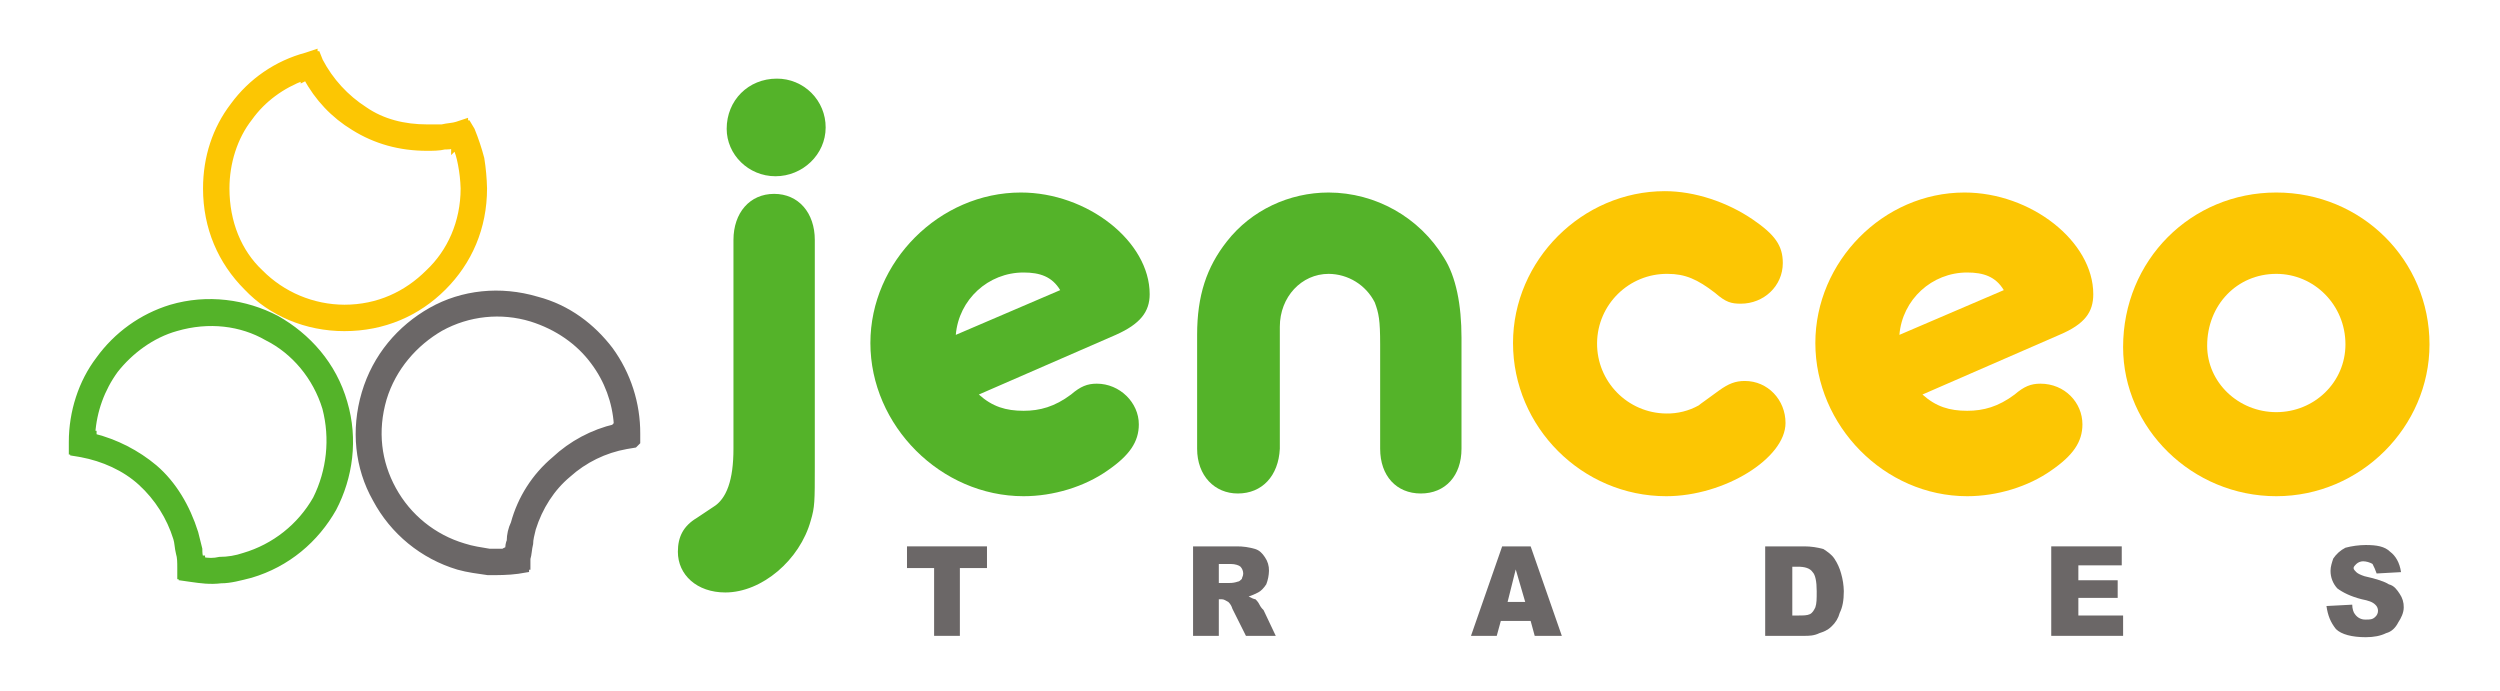
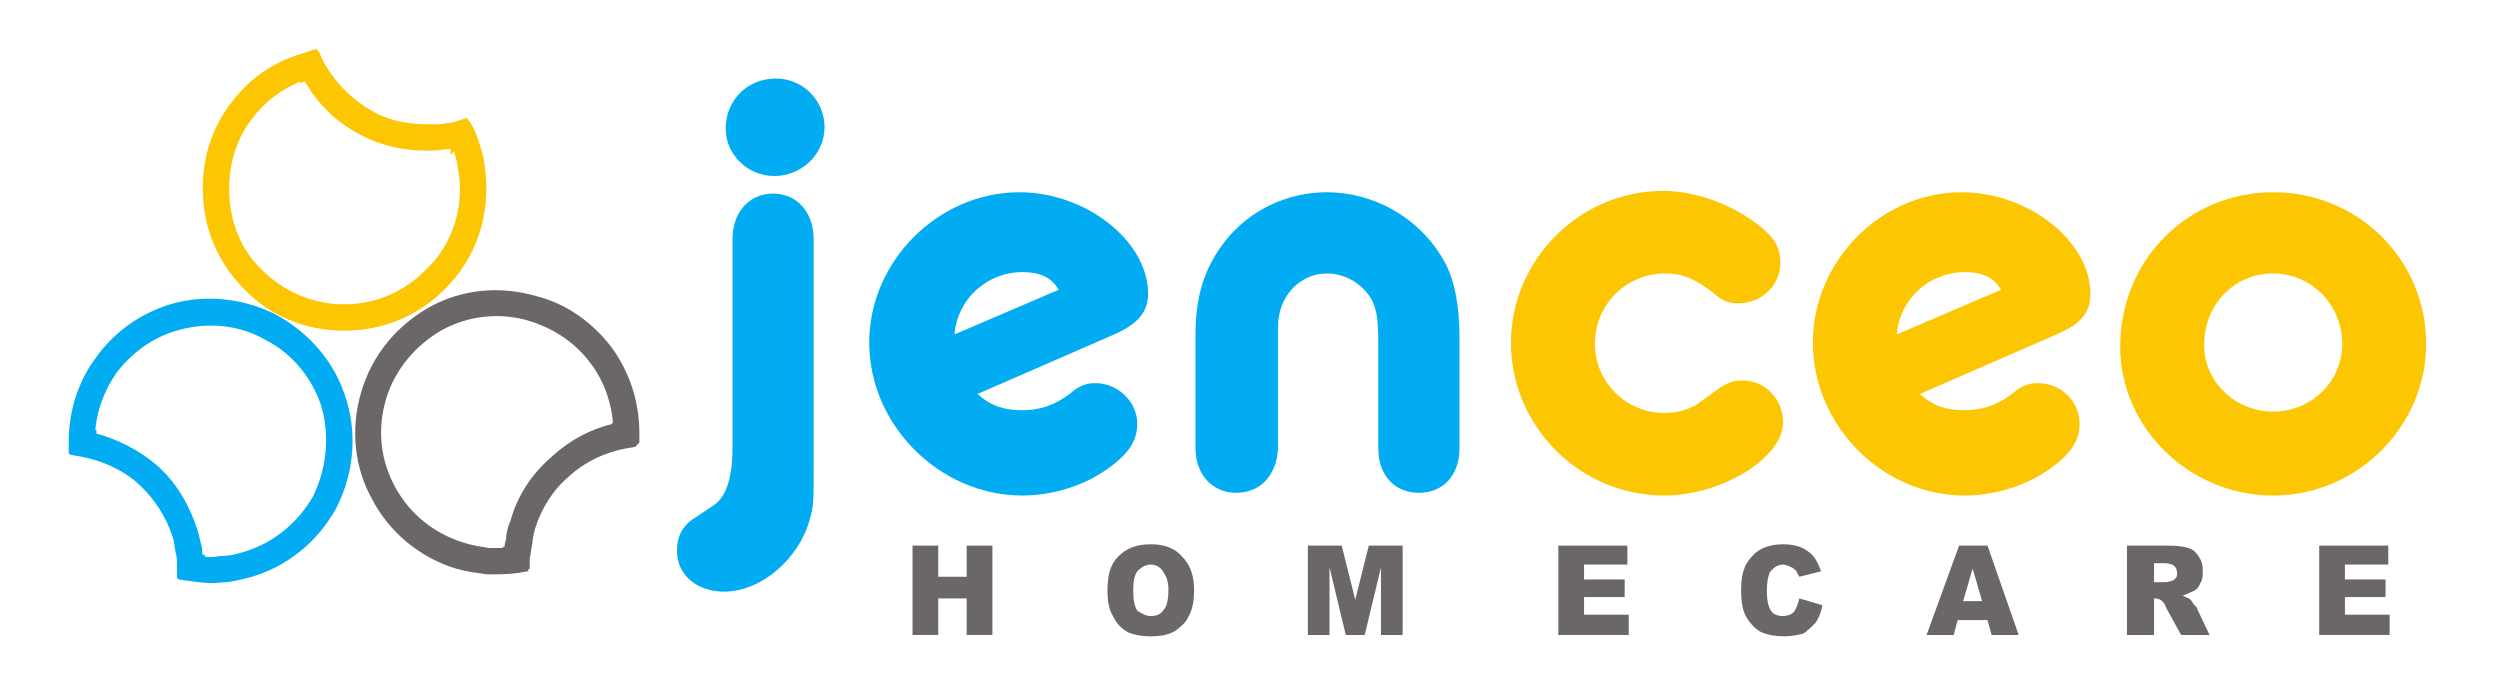
- <svg xmlns="http://www.w3.org/2000/svg" id="Layer_x0020_1" width="1844" height="509" viewBox="0 0 1844 509">
-   <g id="_2440588487824">
-     <rect id="Rectangle_1" data-name="Rectangle 1" width="1844" height="509" fill="none" />
-     <path id="Path_1" data-name="Path 1" d="M573,58c-21,0-37,16-37,37,0,19,16,35,36,35s37-16,37-36A35.85,35.85,0,0,0,573,58Zm28,126v-7c0-20-12-34-30-34s-30,14-30,34V331c0,23-5,37-15,43l-12,8c-10,6-14,14-14,25,0,17,14,30,35,30,27,0,55-24,63-53,3-10,3-14,3-40V184Z" fill="#54b329" />
-     <path id="_1" data-name="1" d="M722,291l101-44c18-8,25-17,25-30,0-39-46-75-95-75-60,0-111,51-111,111,0,61,52,113,113,113,22,0,45-7,62-19,16-11,23-21,23-34,0-16-14-30-31-30-7,0-12,2-19,8-12,9-23,12-35,12C742,303,732,300,722,291Zm60-77-77,33a50.12,50.12,0,0,1,50-46C767,201,776,204,782,214Z" fill="#54b329" />
-     <path id="_2" data-name="2" d="M1018,324v7c0,20,12,33,30,33s30-13,30-33V249c0-24-4-45-13-59a99.819,99.819,0,0,0-85-48c-29,0-57,13-75,36-15,19-22,40-22,69v84c0,20,13,33,30,33,18,0,30-13,31-33V241c0-22,16-39,36-39a38.415,38.415,0,0,1,34,21c3,8,4,13,4,31Z" fill="#54b329" />
-     <path id="_3" data-name="3" d="M1116,253c0,62,51,113,113,113,43,0,88-28,88-54,0-17-13-31-30-31-7,0-12,2-19,7-8,6-14,10-15,11a47.508,47.508,0,0,1-24,6,51.5,51.5,0,0,1,1-103c13,0,22,4,35,14,8,7,12,8,19,8,17,0,31-13,31-30,0-13-6-21-22-32-19-13-43-21-65-21C1167,141,1116,192,1116,253Z" fill="#fcc603" />
-     <path id="_4" data-name="4" d="M1418,291l101-44c19-8,25-17,25-30,0-39-46-75-95-75-60,0-110,51-110,111,0,61,51,113,112,113,22,0,45-7,62-19,16-11,23-21,23-34,0-16-13-30-31-30-7,0-12,2-19,8-12,9-23,12-35,12C1438,303,1428,300,1418,291Zm60-77-77,33a50.12,50.12,0,0,1,50-46C1463,201,1472,204,1478,214Z" fill="#fcc603" />
-     <path id="_5" data-name="5" d="M1679,142c-63,0-113,50-113,114,0,60,51,110,113,110s113-51,113-112C1792,192,1742,142,1679,142Zm0,60c28,0,51,23,51,52,0,28-23,50-51,50s-51-22-51-49C1628,225,1650,202,1679,202Z" fill="#fcc603" />
-     <path id="Path_2" data-name="Path 2" d="M669,403h59v16H708v50H689V419H669Z" fill="#6b6767" />
-     <path id="_1-2" data-name="1" d="M880,469V403h32a46.357,46.357,0,0,1,14,2c3,1,5,3,7,6a16.894,16.894,0,0,1,3,10,29.585,29.585,0,0,1-2,10q-3,4.5-6,6a48.752,48.752,0,0,1-7,3c2,1,4,2,5,2a13.8,13.8,0,0,1,3,4,13.8,13.8,0,0,0,3,4l9,19H919l-10-20a10.69,10.69,0,0,0-3-5c-2-1-3-2-5-2h-2v27Zm19-39h8a17.594,17.594,0,0,0,6-1c1,0,2-1,3-2,0-1,1-2,1-4a7.638,7.638,0,0,0-2-5c-1-1-4-2-7-2h-9Z" fill="#6b6767" />
-     <path id="_2-2" data-name="2" d="M1129,458h-22l-3,11h-19l23-66h21l23,66h-20Zm-4-14-7-24-6,24Z" fill="#6b6767" />
-     <path id="_3-2" data-name="3" d="M1302,403h29a52.124,52.124,0,0,1,14,2c3,2,6,4,8,7a36.966,36.966,0,0,1,5,11,50.666,50.666,0,0,1,2,13c0,7-1,12-3,16a20.749,20.749,0,0,1-6,10c-3,3-6,4-9,5-4,2-8,2-11,2h-29Zm20,15v36h4c4,0,7,0,9-1s3-3,4-5c1-3,1-6,1-12,0-7-1-12-3-14-2-3-6-4-11-4Z" fill="#6b6767" />
-     <path id="_4-2" data-name="4" d="M1513,403h52v14h-32v11h29v13h-29v13h33v15h-53Z" fill="#6b6767" />
-     <path id="_5-2" data-name="5" d="M1716,447l19-1c0,3,1,6,2,7a9.1,9.1,0,0,0,8,4c3,0,5,0,7-2a6.021,6.021,0,0,0,0-9c-2-2-5-3-10-4-8-2-14-5-18-8a19.01,19.01,0,0,1-5-13c0-3,1-6,2-9a23.609,23.609,0,0,1,9-8,60.525,60.525,0,0,1,15-2c8,0,14,1,18,5,4,3,7,8,8,15l-18,1a48.752,48.752,0,0,0-3-7,14.453,14.453,0,0,0-7-2,7.638,7.638,0,0,0-5,2c-1,1-2,2-2,3s1,2,2,3,3,2,6,3q13.5,3,18,6c4,1,6,4,8,7a16.894,16.894,0,0,1,3,10c0,4-2,8-4,11-2,4-5,7-9,8q-6,3-15,3c-10,0-18-2-22-6C1719,459,1717,454,1716,447Z" fill="#6b6767" />
-     <path id="Path_3" data-name="Path 3" d="M224,57c-16,6-30,16-40,30-11,14-17,33-17,52,0,25,9,47,25,62a87.745,87.745,0,0,0,62,26c25,0,46-10,62-26,16-15,26-37,26-62a110.19,110.19,0,0,0-2-18c-1-5-2-9-4-13l-1,1v-2c-2,1-5,1-7,1-4,1-9,1-13,1q-30,0-54-15a95.622,95.622,0,0,1-35-37l-2,1ZM172,78a98.115,98.115,0,0,1,54-37l6-2v1h2l2,5a95.367,95.367,0,0,0,33,36c13,9,29,13,46,13h11c4-1,8-1,11-2l6-2v1h2l3,5a172.327,172.327,0,0,1,7,21,163.523,163.523,0,0,1,2,22c0,29-11,54-30,73s-44,30-73,30c-28,0-54-11-72-30-19-19-30-44-30-73C152,116,159,95,172,78Z" fill="#fcc603" stroke="#fcc603" stroke-width="4.486" />
-     <path id="Path_4" data-name="Path 4" d="M455,313a86.323,86.323,0,0,0-17-46c-11-15-27-26-46-32a86.452,86.452,0,0,0-67,7c-19,11-35,29-42,52-7,24-4,47,7,67a87.662,87.662,0,0,0,52,42c6,2,13,3,19,4h12v-1l2-1a12.683,12.683,0,0,1,1-6,30.793,30.793,0,0,1,3-13,93.4,93.4,0,0,1,30-47,98.642,98.642,0,0,1,45-24v-1Zm-5-55a104.322,104.322,0,0,1,20,62v6l-1,1-1,1-6,1a87.024,87.024,0,0,0-43,21c-12,10-21,24-26,40-1,4-2,8-2,11-1,4-1,8-2,11v6h-1v2l-6,1c-7,1-15,1-22,1-7-1-15-2-22-4a102.155,102.155,0,0,1-61-50c-13-23-16-51-8-78s26-48,49-61,51-16,78-8C419,227,437,241,450,258Z" fill="#6b6767" stroke="#6b6767" stroke-width="4.486" />
-     <path id="Path_5" data-name="Path 5" d="M53,326c0-22,7-44,20-61a102.6,102.6,0,0,1,53-38c27-8,55-4,78,8,23,13,42,34,50,62,8,27,4,55-8,78-13,23-34,41-61,49-8,2-15,4-22,4-8,1-15,0-22-1l-7-1v-1h-1v-6c0-4,0-8-1-11-1-4-1-8-2-11a93.076,93.076,0,0,0-26-41c-12-11-28-18-44-21l-6-1v-1H53Zm32-53a89.576,89.576,0,0,0-17,47h1v2a113.46,113.46,0,0,1,45,23c14,12,24,29,30,48l3,12c0,2,0,5,1,7h1v1a28.542,28.542,0,0,0,13,0,56.625,56.625,0,0,0,18-3,90.412,90.412,0,0,0,53-42,96.253,96.253,0,0,0,7-67c-7-23-23-42-43-52-19-11-43-14-67-7C112,247,96,259,85,273Z" fill="#54b329" stroke="#54b329" stroke-width="4.486" />
-   </g>
+ <svg xmlns="http://www.w3.org/2000/svg" width="549" height="152" viewBox="0 0 549 152" fill="none">
+   <path d="M170.362 17.244C164.118 17.244 159.361 22.001 159.361 28.245C159.361 33.894 164.118 38.651 170.064 38.651C176.011 38.651 181.065 33.894 181.065 27.948C181.065 22.001 176.308 17.244 170.362 17.244ZM178.687 54.706V52.625C178.687 46.678 175.119 42.516 169.767 42.516C164.415 42.516 160.848 46.678 160.848 52.625V54.706V98.411C160.848 105.25 159.361 109.412 156.388 111.196L152.82 113.574C149.847 115.358 148.658 117.737 148.658 121.007C148.658 126.062 152.82 129.927 159.064 129.927C167.091 129.927 175.416 122.791 177.795 114.169C178.687 111.196 178.687 110.007 178.687 102.276V97.519V54.706Z" fill="#02ACF2" />
+   <path d="M214.662 86.519L244.691 73.437C250.042 71.058 252.123 68.382 252.123 64.517C252.123 52.922 238.447 42.219 223.878 42.219C206.04 42.219 190.876 57.382 190.876 75.221C190.876 93.357 206.337 108.817 224.473 108.817C231.014 108.817 237.852 106.736 242.907 103.168C247.664 99.898 249.745 96.925 249.745 93.06C249.745 88.303 245.582 84.14 240.528 84.14C238.447 84.14 236.96 84.735 234.879 86.519C231.311 89.195 228.041 90.087 224.473 90.087C220.608 90.087 217.635 89.195 214.662 86.519ZM232.501 63.625L209.607 73.437C210.202 65.707 216.743 59.76 224.473 59.76C228.041 59.76 230.717 60.652 232.501 63.625Z" fill="#02ACF2" />
+   <path d="M302.667 96.33V98.411C302.667 104.358 306.235 108.223 311.587 108.223C316.938 108.223 320.506 104.358 320.506 98.411V96.33V74.031C320.506 66.896 319.317 60.652 316.641 56.49C311.289 47.57 301.478 42.219 291.369 42.219C282.747 42.219 274.422 46.084 269.07 52.922C264.611 58.571 262.53 64.815 262.53 73.437V96.33V98.411C262.53 104.358 266.395 108.223 271.449 108.223C276.801 108.223 280.368 104.358 280.666 98.411V96.33V75.221V71.653C280.666 65.112 285.423 60.058 291.369 60.058C295.829 60.058 299.694 62.733 301.478 66.301C302.37 68.68 302.667 70.166 302.667 75.518V96.33Z" fill="#02ACF2" />
+   <path d="M331.804 75.221C331.804 93.654 346.967 108.817 365.401 108.817C378.185 108.817 391.564 100.493 391.564 92.762C391.564 87.708 387.699 83.546 382.645 83.546C380.564 83.546 379.077 84.14 376.996 85.627C374.617 87.411 372.833 88.6 372.536 88.897C370.455 90.087 368.076 90.681 365.401 90.681C357.076 90.681 350.237 83.843 350.237 75.518C350.237 66.896 357.076 60.058 365.698 60.058C369.563 60.058 372.239 61.247 376.104 64.22C378.482 66.301 379.672 66.599 381.753 66.599C386.807 66.599 390.97 62.733 390.97 57.679C390.97 53.814 389.186 51.435 384.429 48.165C378.78 44.3 371.644 41.921 365.103 41.921C346.967 41.921 331.804 57.084 331.804 75.221Z" fill="#FCC603" />
+   <path d="M421.593 86.519L451.622 73.437C457.271 71.058 459.055 68.382 459.055 64.517C459.055 52.922 445.378 42.219 430.81 42.219C412.971 42.219 398.105 57.382 398.105 75.221C398.105 93.357 413.268 108.817 431.405 108.817C437.945 108.817 444.784 106.736 449.838 103.168C454.595 99.898 456.676 96.925 456.676 93.06C456.676 88.303 452.811 84.14 447.46 84.14C445.378 84.14 443.892 84.735 441.811 86.519C438.243 89.195 434.972 90.087 431.405 90.087C427.539 90.087 424.566 89.195 421.593 86.519ZM439.432 63.625L416.539 73.437C417.133 65.707 423.674 59.76 431.405 59.76C434.972 59.76 437.648 60.652 439.432 63.625Z" fill="#FCC603" />
+   <path d="M499.192 42.219C480.461 42.219 465.596 57.084 465.596 76.113C465.596 93.952 480.759 108.817 499.192 108.817C517.626 108.817 532.789 93.654 532.789 75.518C532.789 57.084 517.923 42.219 499.192 42.219ZM499.192 60.058C507.517 60.058 514.355 66.896 514.355 75.518C514.355 83.843 507.517 90.384 499.192 90.384C490.867 90.384 484.029 83.843 484.029 75.815C484.029 66.896 490.57 60.058 499.192 60.058Z" fill="#FCC603" />
+   <path d="M200.391 119.818H206.04V126.656H212.283V119.818H217.932V139.441H212.283V131.413H206.04V139.441H200.391V119.818Z" fill="#6B6767" />
+   <path d="M243.204 129.629C243.204 126.359 243.799 123.98 245.583 122.197C247.367 120.413 249.448 119.521 252.718 119.521C255.691 119.521 258.07 120.413 259.556 122.197C261.34 123.98 262.232 126.359 262.232 129.629C262.232 131.711 261.935 133.792 261.043 135.278C260.448 136.765 259.259 137.657 258.07 138.549C256.583 139.441 254.799 139.738 252.718 139.738C250.637 139.738 249.15 139.441 247.664 138.846C246.177 137.954 245.285 137.062 244.393 135.278C243.501 133.792 243.204 132.008 243.204 129.629ZM248.853 129.629C248.853 131.711 249.15 133.197 249.745 134.089C250.637 134.684 251.529 135.278 252.718 135.278C253.907 135.278 254.799 134.981 255.394 134.089C256.286 133.197 256.583 131.711 256.583 129.332C256.583 127.548 255.989 126.359 255.394 125.467C254.799 124.575 253.907 123.98 252.718 123.98C251.529 123.98 250.637 124.575 249.745 125.467C249.15 126.359 248.853 127.548 248.853 129.629Z" fill="#6B6767" />
+   <path d="M287.207 119.818H294.639L297.613 131.711L300.586 119.818H308.019V139.441H303.262V124.575L299.694 139.441H295.531L291.964 124.575V139.441H287.207V119.818Z" fill="#6B6767" />
+   <path d="M342.21 119.818H357.373V123.98H347.859V127.251H356.778V131.116H347.859V134.981H357.67V139.441H342.21V119.818Z" fill="#6B6767" />
+   <path d="M395.132 131.413L400.186 132.9C399.889 134.684 399.294 135.873 398.7 136.765C397.808 137.657 396.916 138.549 396.024 139.143C394.835 139.441 393.348 139.738 391.861 139.738C389.78 139.738 388.294 139.441 386.807 138.846C385.618 138.252 384.429 137.062 383.537 135.576C382.645 134.089 382.347 132.008 382.347 129.629C382.347 126.359 382.942 123.98 384.726 122.197C386.213 120.413 388.591 119.521 391.564 119.521C393.943 119.521 395.727 120.115 396.916 121.007C398.402 121.899 399.294 123.683 399.889 125.467L395.132 126.656C394.835 126.062 394.537 125.764 394.537 125.467C394.24 125.17 393.645 124.575 393.348 124.575C392.753 124.278 392.159 123.98 391.564 123.98C390.375 123.98 389.483 124.575 388.591 125.764C388.294 126.656 387.996 127.846 387.996 129.629C387.996 131.711 388.294 133.197 388.888 134.089C389.483 134.981 390.375 135.278 391.564 135.278C392.456 135.278 393.348 134.981 393.943 134.386C394.537 133.495 394.835 132.603 395.132 131.413Z" fill="#6B6767" />
+   <path d="M436.459 136.17H429.918L429.026 139.441H423.08L430.215 119.818H436.459L443.297 139.441H437.351L436.459 136.17ZM435.27 132.008L433.188 124.872L431.107 132.008H435.27Z" fill="#6B6767" />
+   <path d="M467.082 139.441V119.818H476.596C478.38 119.818 479.867 120.115 480.759 120.413C481.651 120.71 482.245 121.305 482.84 122.197C483.435 123.088 483.732 123.98 483.732 125.17C483.732 126.359 483.732 127.251 483.137 128.143C482.84 129.035 482.245 129.629 481.353 129.927C480.759 130.224 480.164 130.521 479.272 130.819C480.164 131.116 480.461 131.413 480.759 131.413C481.056 131.711 481.353 132.008 481.651 132.603C482.245 133.197 482.543 133.494 482.543 133.792L485.219 139.441H478.975L475.704 133.494C475.407 132.603 475.11 132.305 474.812 132.008C474.515 131.711 473.921 131.413 473.326 131.413H473.029V139.441H467.082ZM473.029 127.846H475.407C475.704 127.846 476.002 127.846 476.894 127.548C477.191 127.548 477.488 127.251 477.786 126.954C478.083 126.656 478.083 126.359 478.083 125.764C478.083 125.17 477.786 124.575 477.488 124.278C477.191 123.98 476.299 123.683 475.407 123.683H473.029V127.846Z" fill="#6B6767" />
+   <path d="M509.301 119.818H524.464V123.98H514.95V127.251H523.869V131.116H514.95V134.981H524.761V139.441H509.301V119.818Z" fill="#6B6767" />
+   <path d="M66.599 16.947C61.842 18.731 57.679 21.704 54.706 25.866C51.436 30.029 49.652 35.678 49.652 41.327C49.652 48.76 52.328 55.301 57.085 59.76C61.842 64.517 68.383 67.49 75.518 67.49C82.951 67.49 89.195 64.517 93.952 59.76C98.709 55.301 101.682 48.76 101.682 41.327C101.682 39.543 101.385 37.759 101.087 35.975C100.79 34.489 100.493 33.299 99.898 32.11L99.601 32.407V31.813C99.006 32.11 98.114 32.11 97.52 32.11C96.33 32.407 94.844 32.407 93.654 32.407C87.708 32.407 82.356 30.921 77.6 27.948C73.14 25.272 69.572 21.407 67.194 16.947L66.599 17.244V16.947ZM51.138 23.191C55.004 17.839 60.653 13.974 67.194 12.19L68.977 11.595V11.893H69.572L70.167 13.379C72.545 17.839 75.816 21.407 79.978 24.082C83.843 26.758 88.6 27.948 93.654 27.948C94.844 27.948 96.033 27.948 96.925 27.948C98.114 27.65 99.303 27.65 100.195 27.353L101.979 26.758V27.056H102.574L103.466 28.542C104.358 30.623 104.953 32.705 105.547 34.786C105.844 36.867 106.142 39.246 106.142 41.327C106.142 49.949 102.871 57.382 97.222 63.031C91.573 68.68 84.14 71.95 75.518 71.95C67.194 71.95 59.463 68.68 54.112 63.031C48.463 57.382 45.192 49.949 45.192 41.327C45.192 34.489 47.273 28.245 51.138 23.191Z" fill="#FCC603" stroke="#FCC603" stroke-width="1.334" />
+   <path d="M135.278 93.06C134.981 88.303 133.197 83.248 130.224 79.383C126.954 74.923 122.197 71.653 116.548 69.869C109.709 67.788 102.574 68.68 96.627 71.95C90.978 75.221 86.221 80.572 84.14 87.411C82.059 94.546 82.951 101.384 86.221 107.331C89.492 113.277 94.844 117.737 101.682 119.818C103.466 120.413 105.547 120.71 107.331 121.007C108.52 121.007 109.709 121.007 110.899 121.007V120.71L111.493 120.413C111.493 119.818 111.493 119.223 111.791 118.629C111.791 117.439 112.088 115.953 112.682 114.764C114.169 109.115 117.44 104.358 121.602 100.79C125.467 97.222 129.927 94.844 134.981 93.654V93.357L135.278 93.06ZM133.792 76.707C137.657 82.059 139.738 88.303 139.738 95.141V96.925L139.441 97.222L139.144 97.519L137.36 97.817C132.603 98.709 128.143 100.79 124.575 104.06C121.007 107.033 118.331 111.196 116.845 115.953C116.548 117.142 116.25 118.331 116.25 119.223C115.953 120.413 115.953 121.602 115.656 122.494V124.278H115.358V124.872L113.574 125.17C111.493 125.467 109.115 125.467 107.033 125.467C104.952 125.17 102.574 124.872 100.493 124.278C92.465 121.899 85.924 116.25 82.356 109.412C78.491 102.574 77.599 94.249 79.978 86.221C82.356 78.194 87.708 71.95 94.546 68.085C101.385 64.22 109.709 63.328 117.737 65.707C124.575 67.49 129.927 71.653 133.792 76.707Z" fill="#6B6767" stroke="#6B6767" stroke-width="1.334" />
+   <path d="M15.758 96.925C15.758 90.384 17.839 83.843 21.704 78.788C25.569 73.437 30.921 69.572 37.462 67.491C45.489 65.112 53.814 66.301 60.652 69.869C67.491 73.734 73.14 79.978 75.518 88.303C77.897 96.33 76.707 104.655 73.14 111.493C69.275 118.331 63.031 123.683 55.003 126.062C52.625 126.656 50.544 127.251 48.462 127.251C46.084 127.548 44.003 127.251 41.922 126.954L39.84 126.656V126.359H39.543V124.575C39.543 123.386 39.543 122.197 39.246 121.305C38.948 120.115 38.948 118.926 38.651 118.034C37.164 113.277 34.489 109.115 30.921 105.844C27.353 102.574 22.596 100.493 17.839 99.601L16.055 99.303V99.006H15.758V96.925ZM25.272 81.167C22.299 85.329 20.515 90.087 20.218 95.141H20.515V95.736C25.272 96.925 30.029 99.303 33.894 102.574C38.056 106.142 41.03 111.196 42.813 116.845C43.111 118.034 43.408 119.223 43.705 120.413C43.705 121.007 43.705 121.899 44.003 122.494H44.3V122.791C45.489 123.089 46.976 123.089 48.165 122.791C49.949 122.791 51.733 122.494 53.517 121.899C60.652 119.818 66.004 115.061 69.275 109.412C72.248 103.466 73.14 96.33 71.356 89.492C69.275 82.654 64.517 77.005 58.571 74.031C52.922 70.761 45.787 69.869 38.651 71.95C33.299 73.437 28.542 77.005 25.272 81.167Z" fill="#02ACF2" stroke="#02ACF2" stroke-width="1.334" />
</svg>
